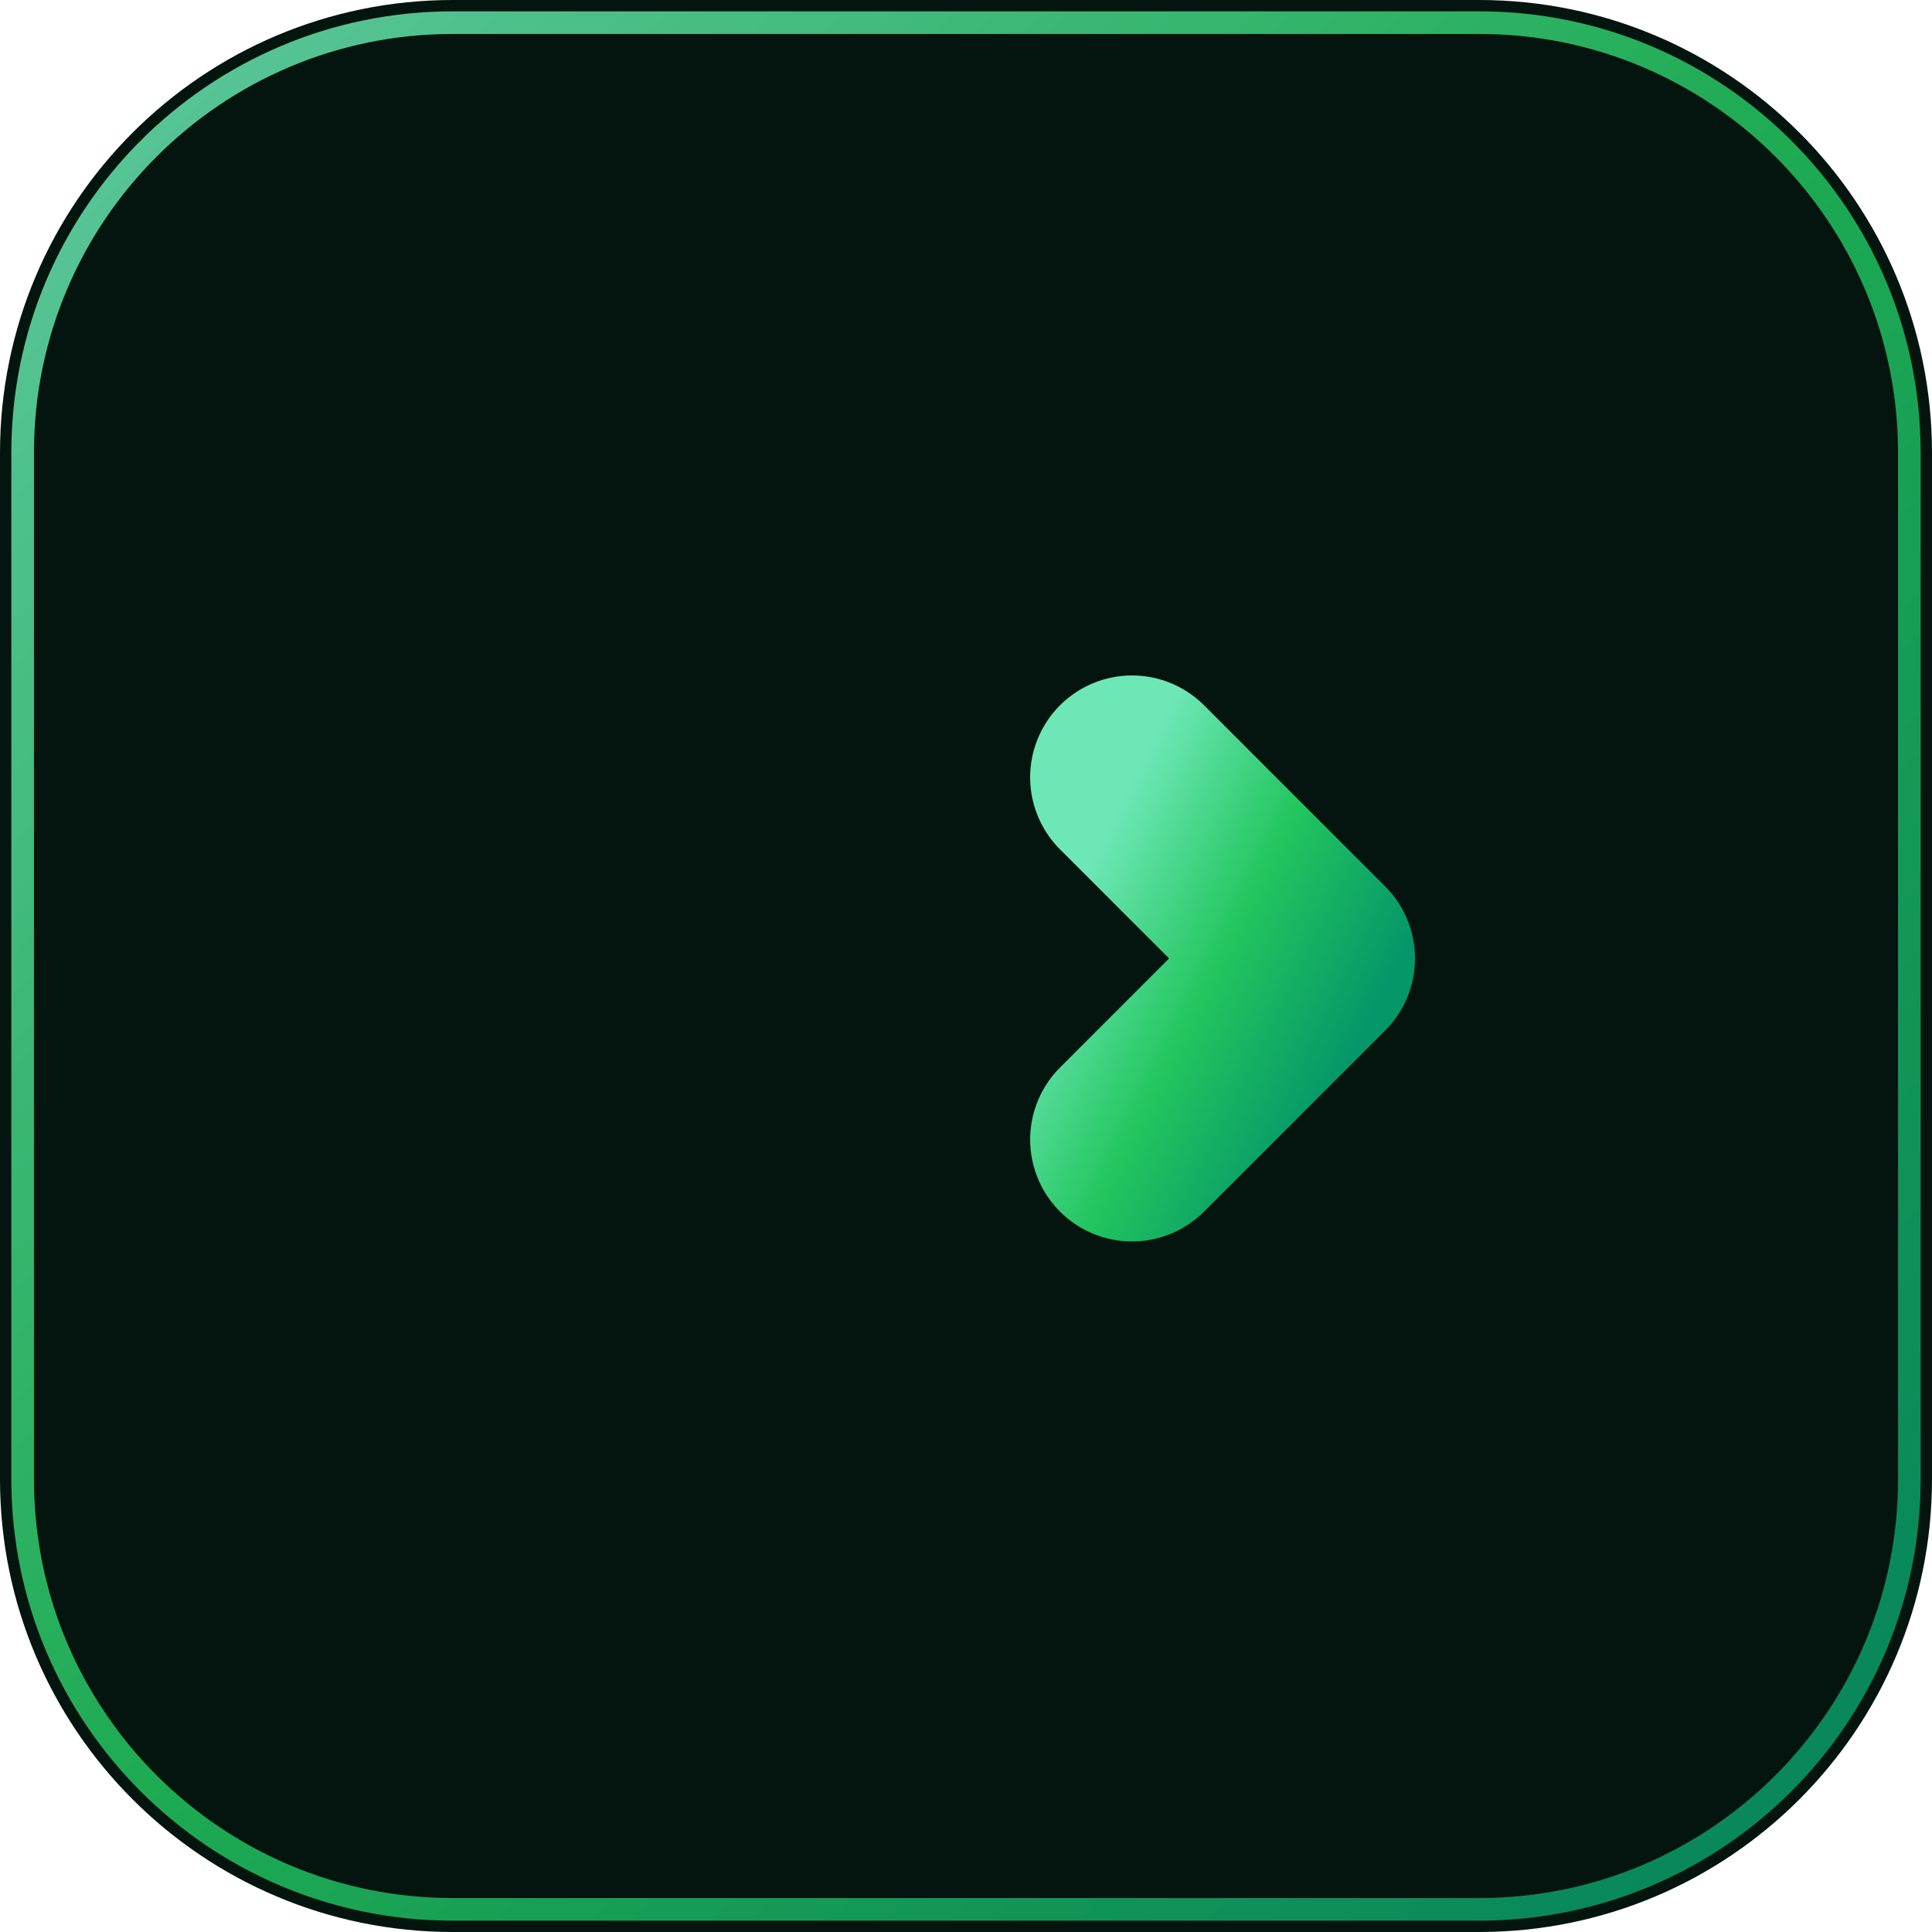
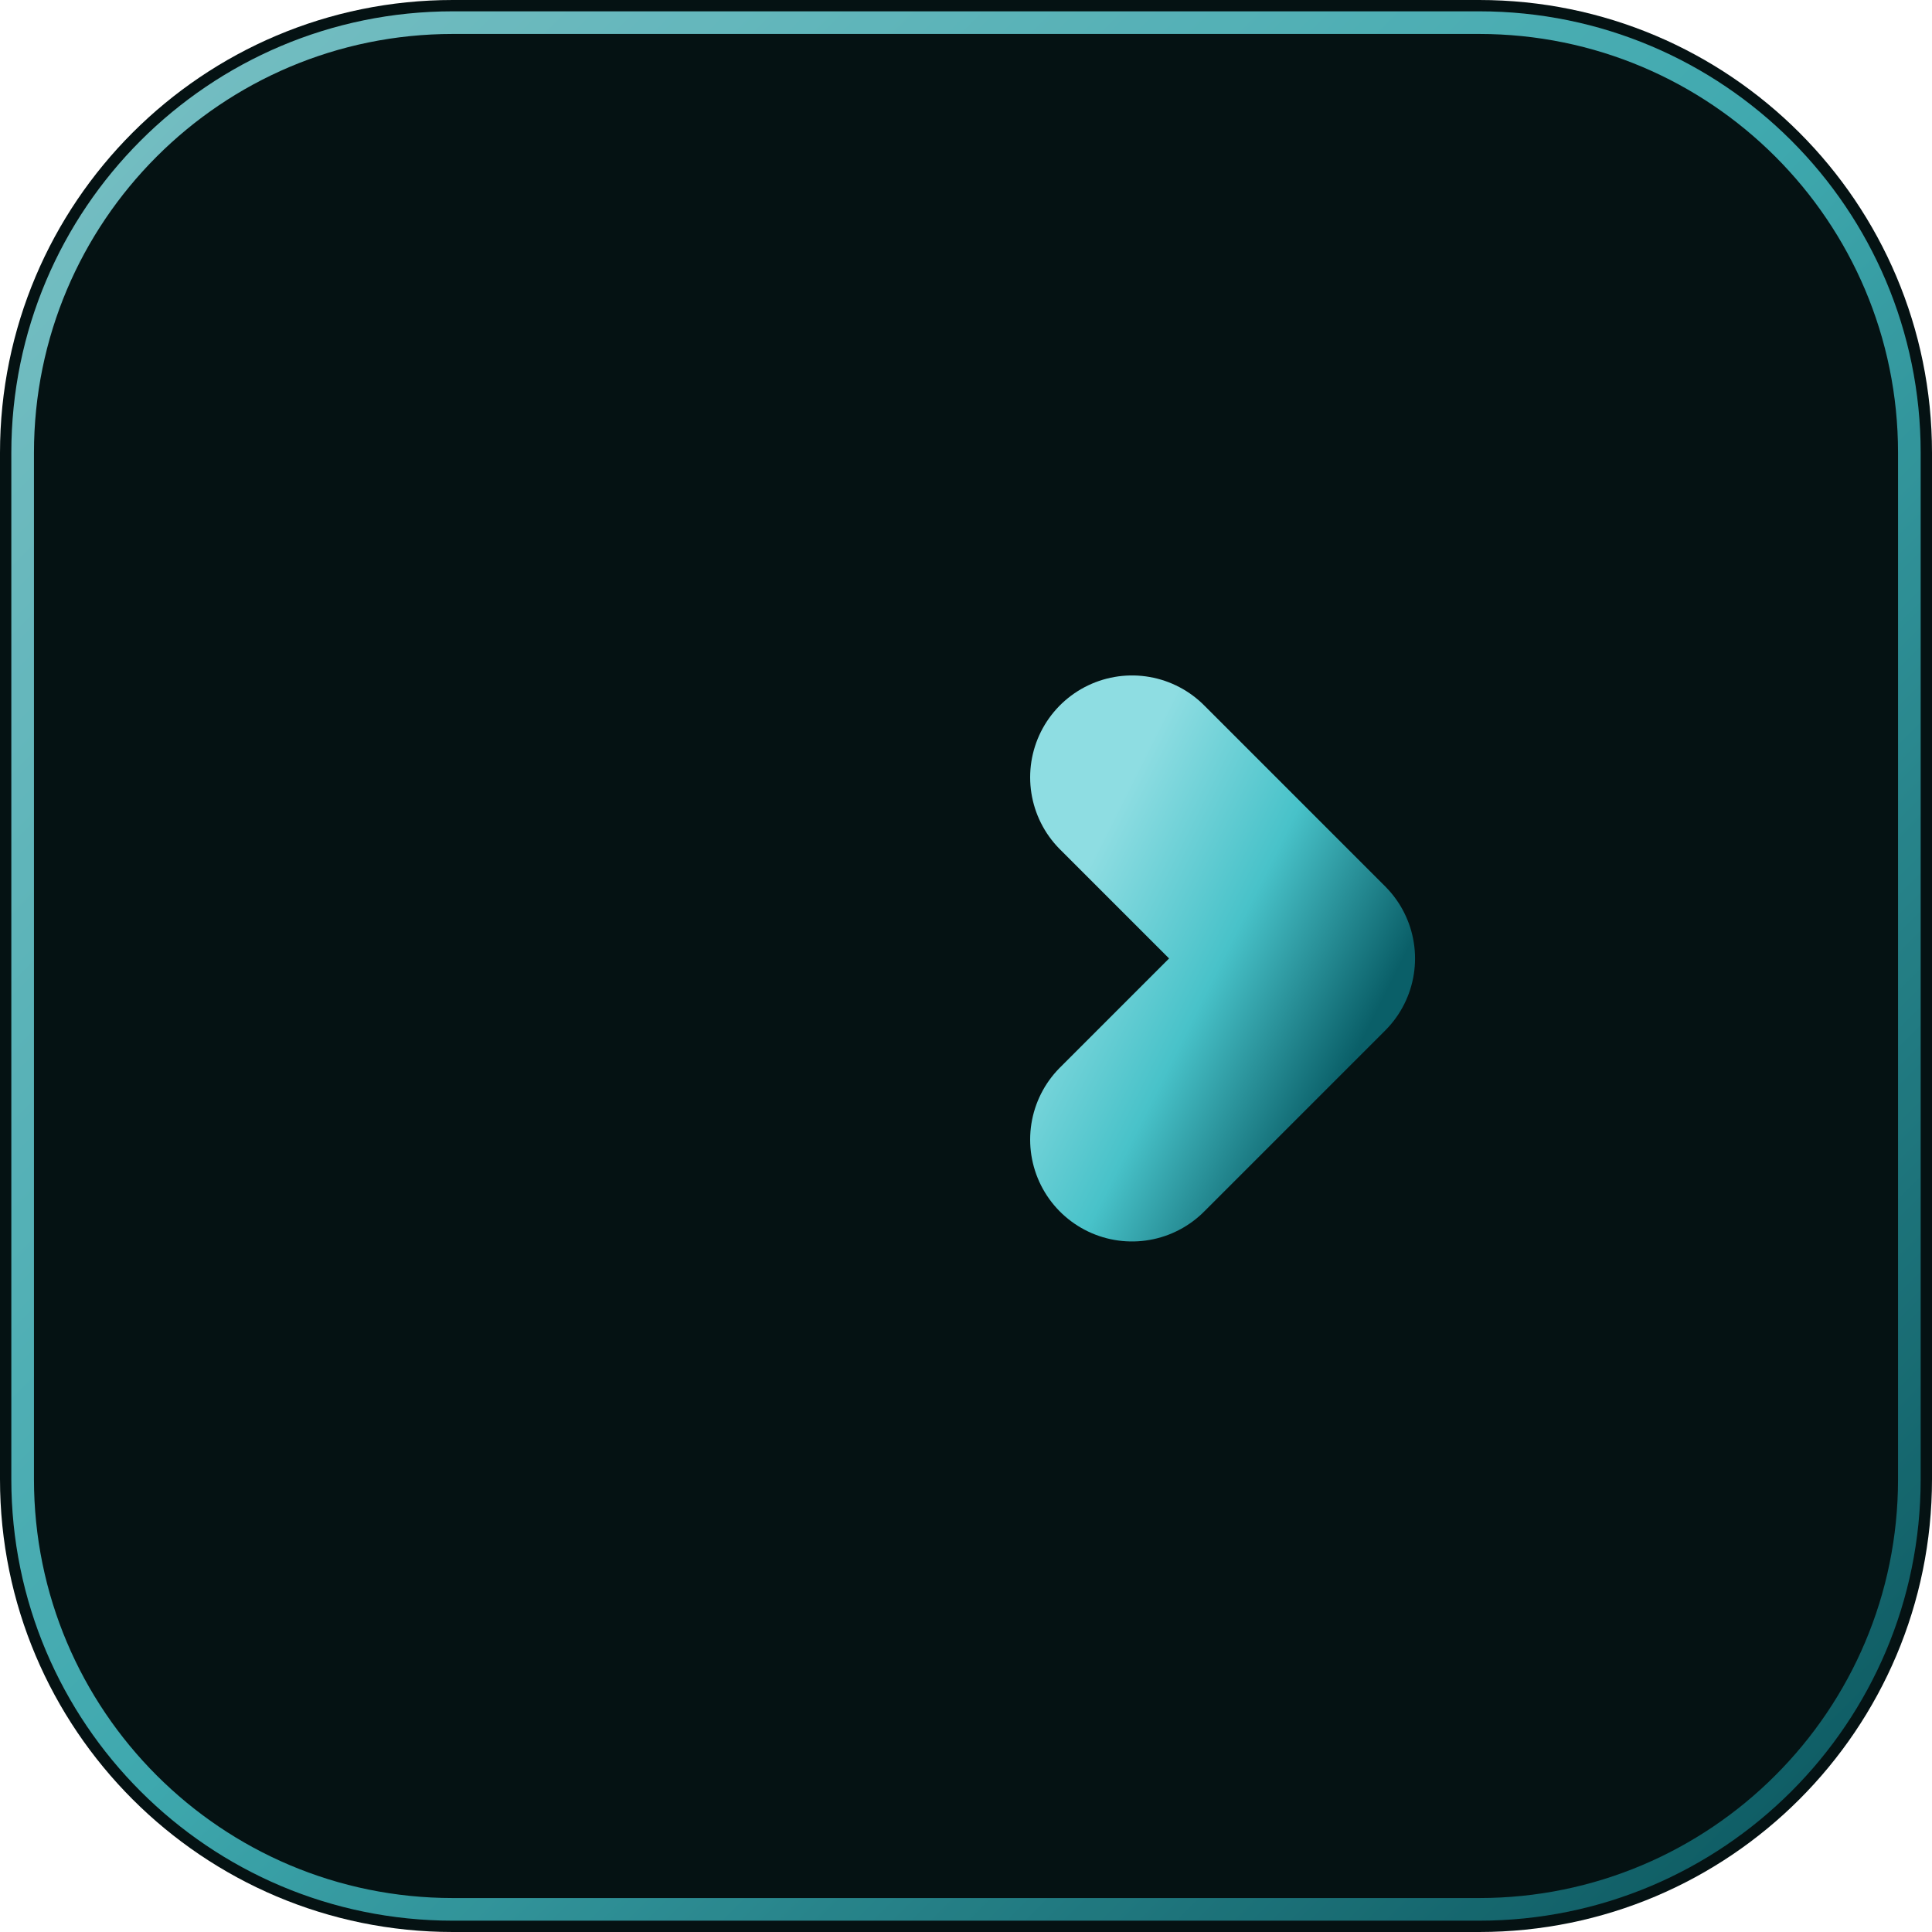
<svg xmlns="http://www.w3.org/2000/svg" viewBox="0 0 512 512">
  <defs>
    <linearGradient id="lg" x1="0" y1="0" x2="1" y2="1">
-       <stop offset="0" stop-color="#6ee7b7" />
-       <stop offset=".5" stop-color="#22c55e" />
-       <stop offset="1" stop-color="#059669" />
+       <stop offset="0" stop-color="#8edde2" />
+       <stop offset=".5" stop-color="#48c2c9" />
+       <stop offset="1" stop-color="#0a5f68" />
    </linearGradient>
  </defs>
-   <rect width="512" height="512" rx="120" fill="#04140e" />
+   <rect width="512" height="512" rx="120" fill="#051213" />
  <rect x="6" y="6" width="500" height="500" rx="114" fill="none" stroke="url(#lg)" stroke-width="6" opacity=".85" />
  <g fill="none" stroke="url(#lg)" stroke-width="54" stroke-linecap="round" stroke-linejoin="round">
    <path d="M164 148V364" />
    <path d="M164 148H324" />
    <path d="M164 254H268" />
    <path d="M300 206L348 254L300 302" />
  </g>
</svg>
